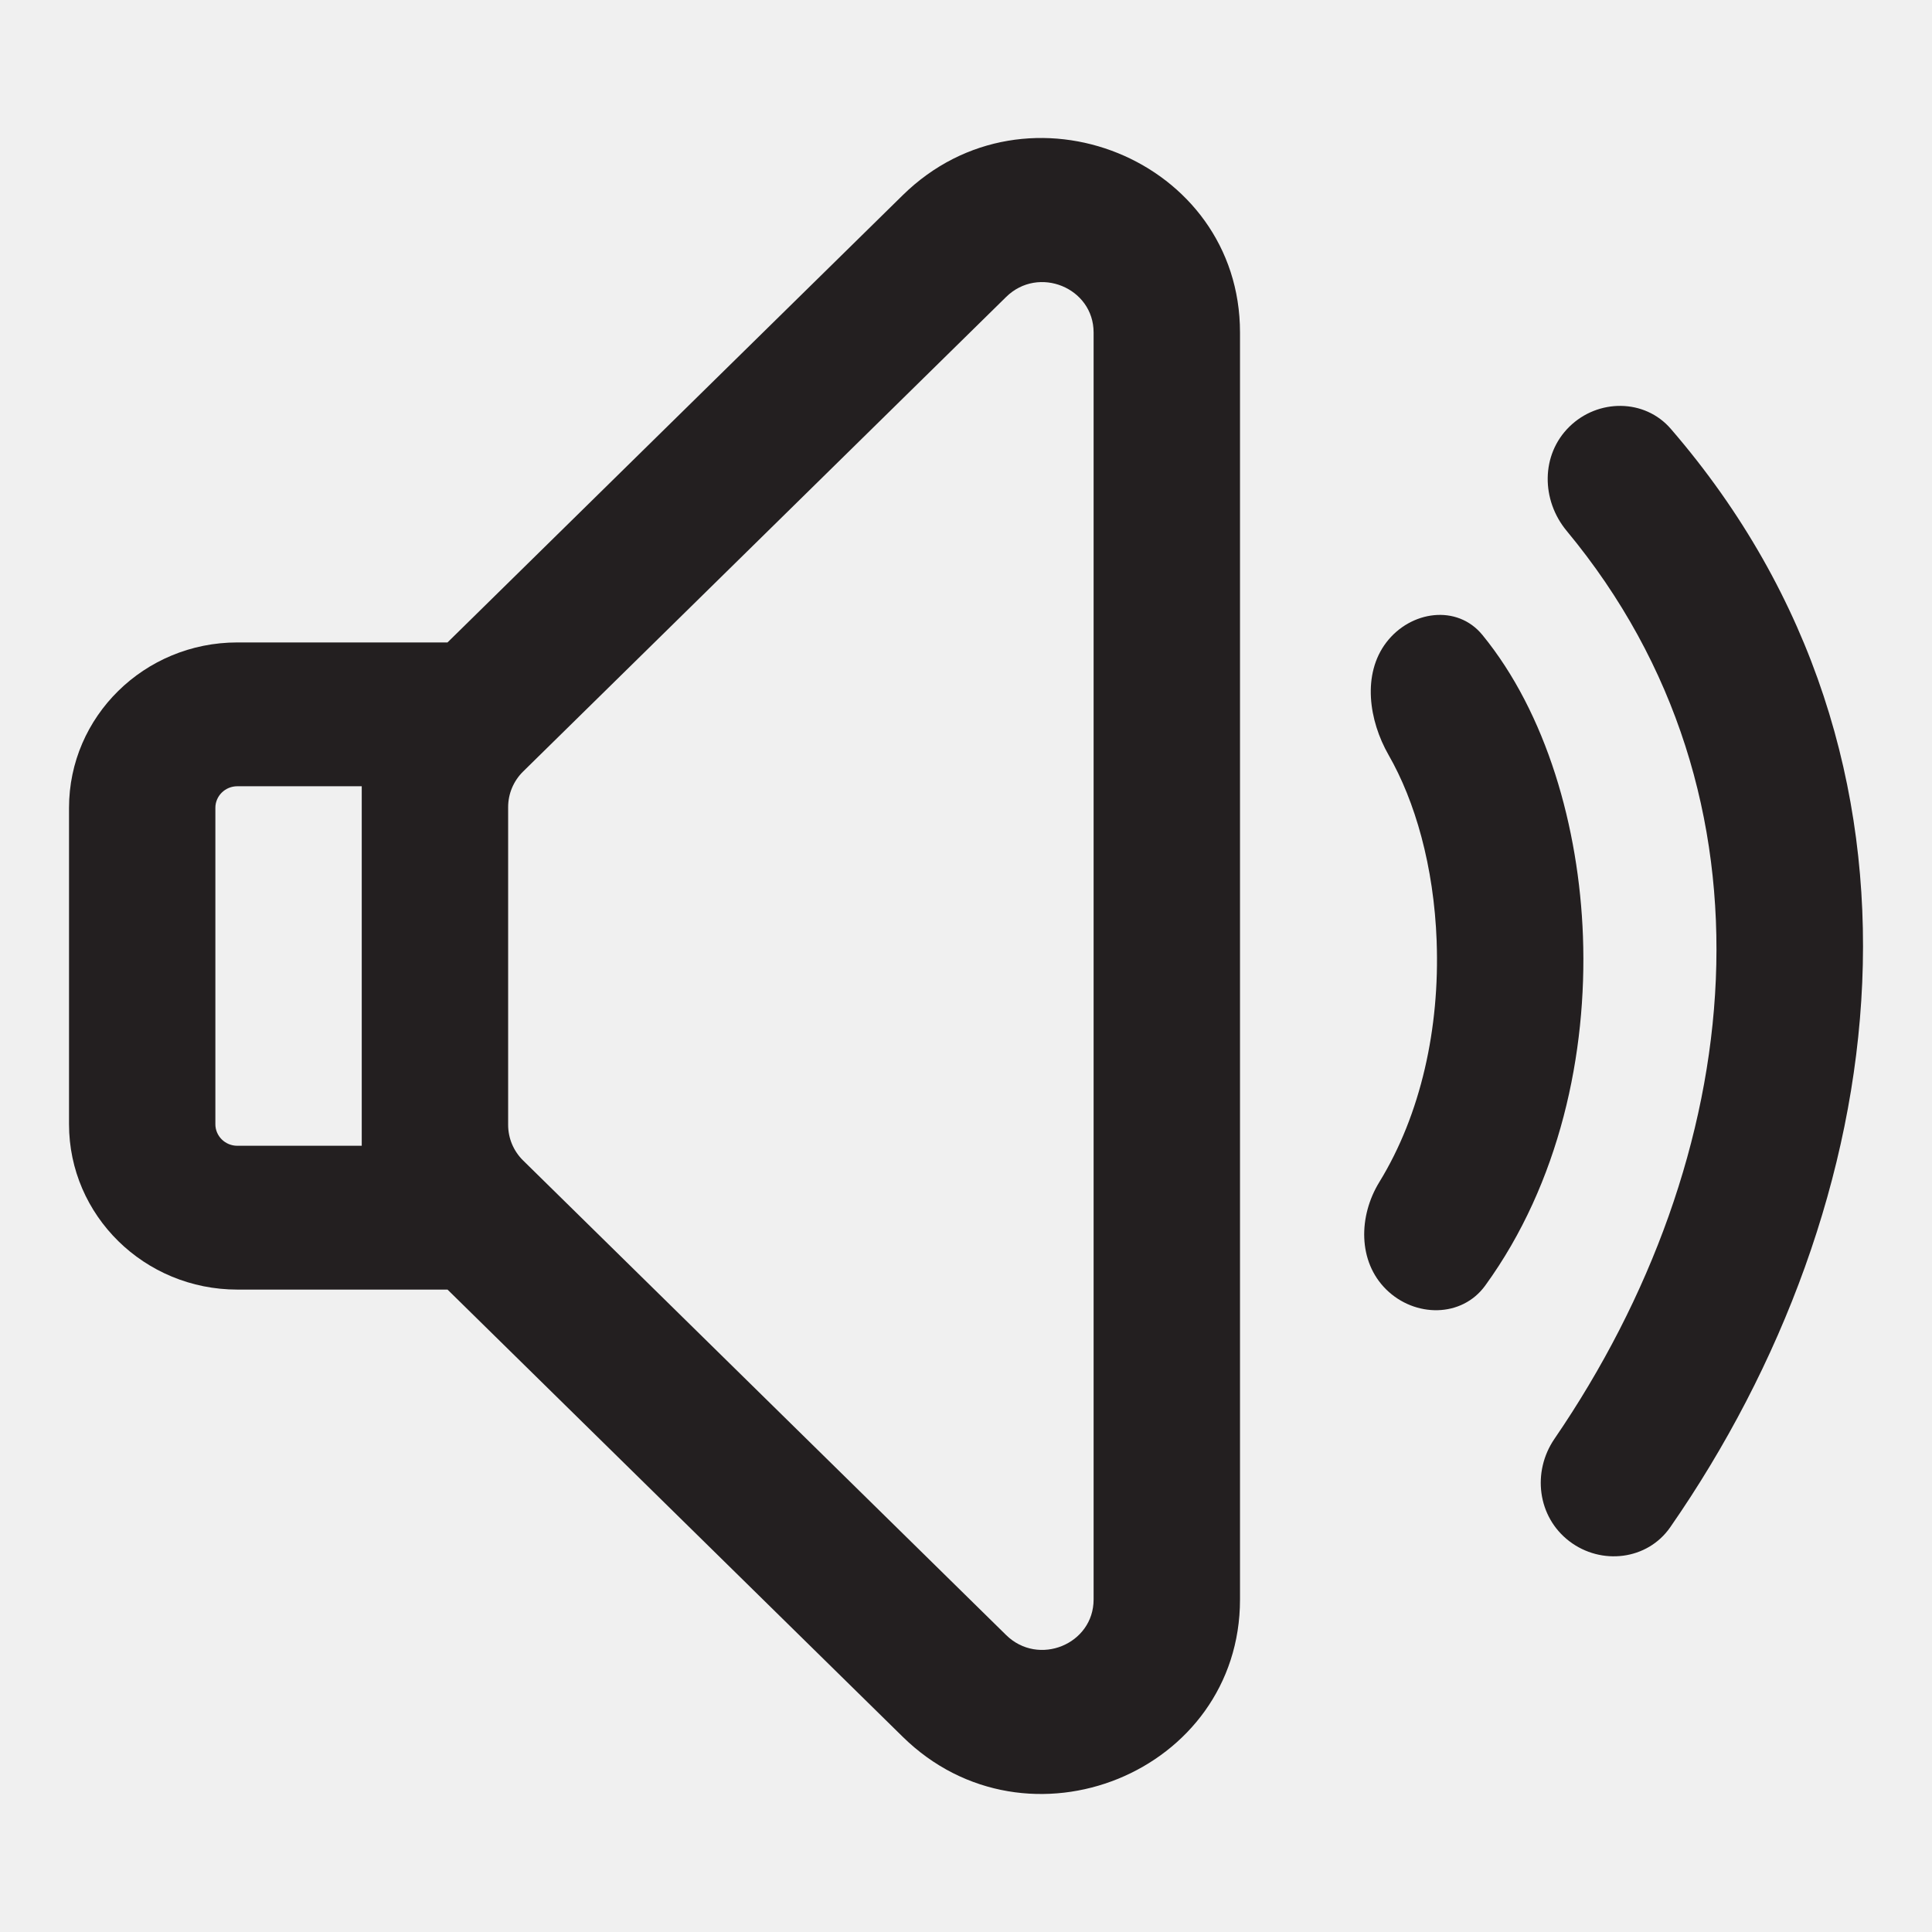
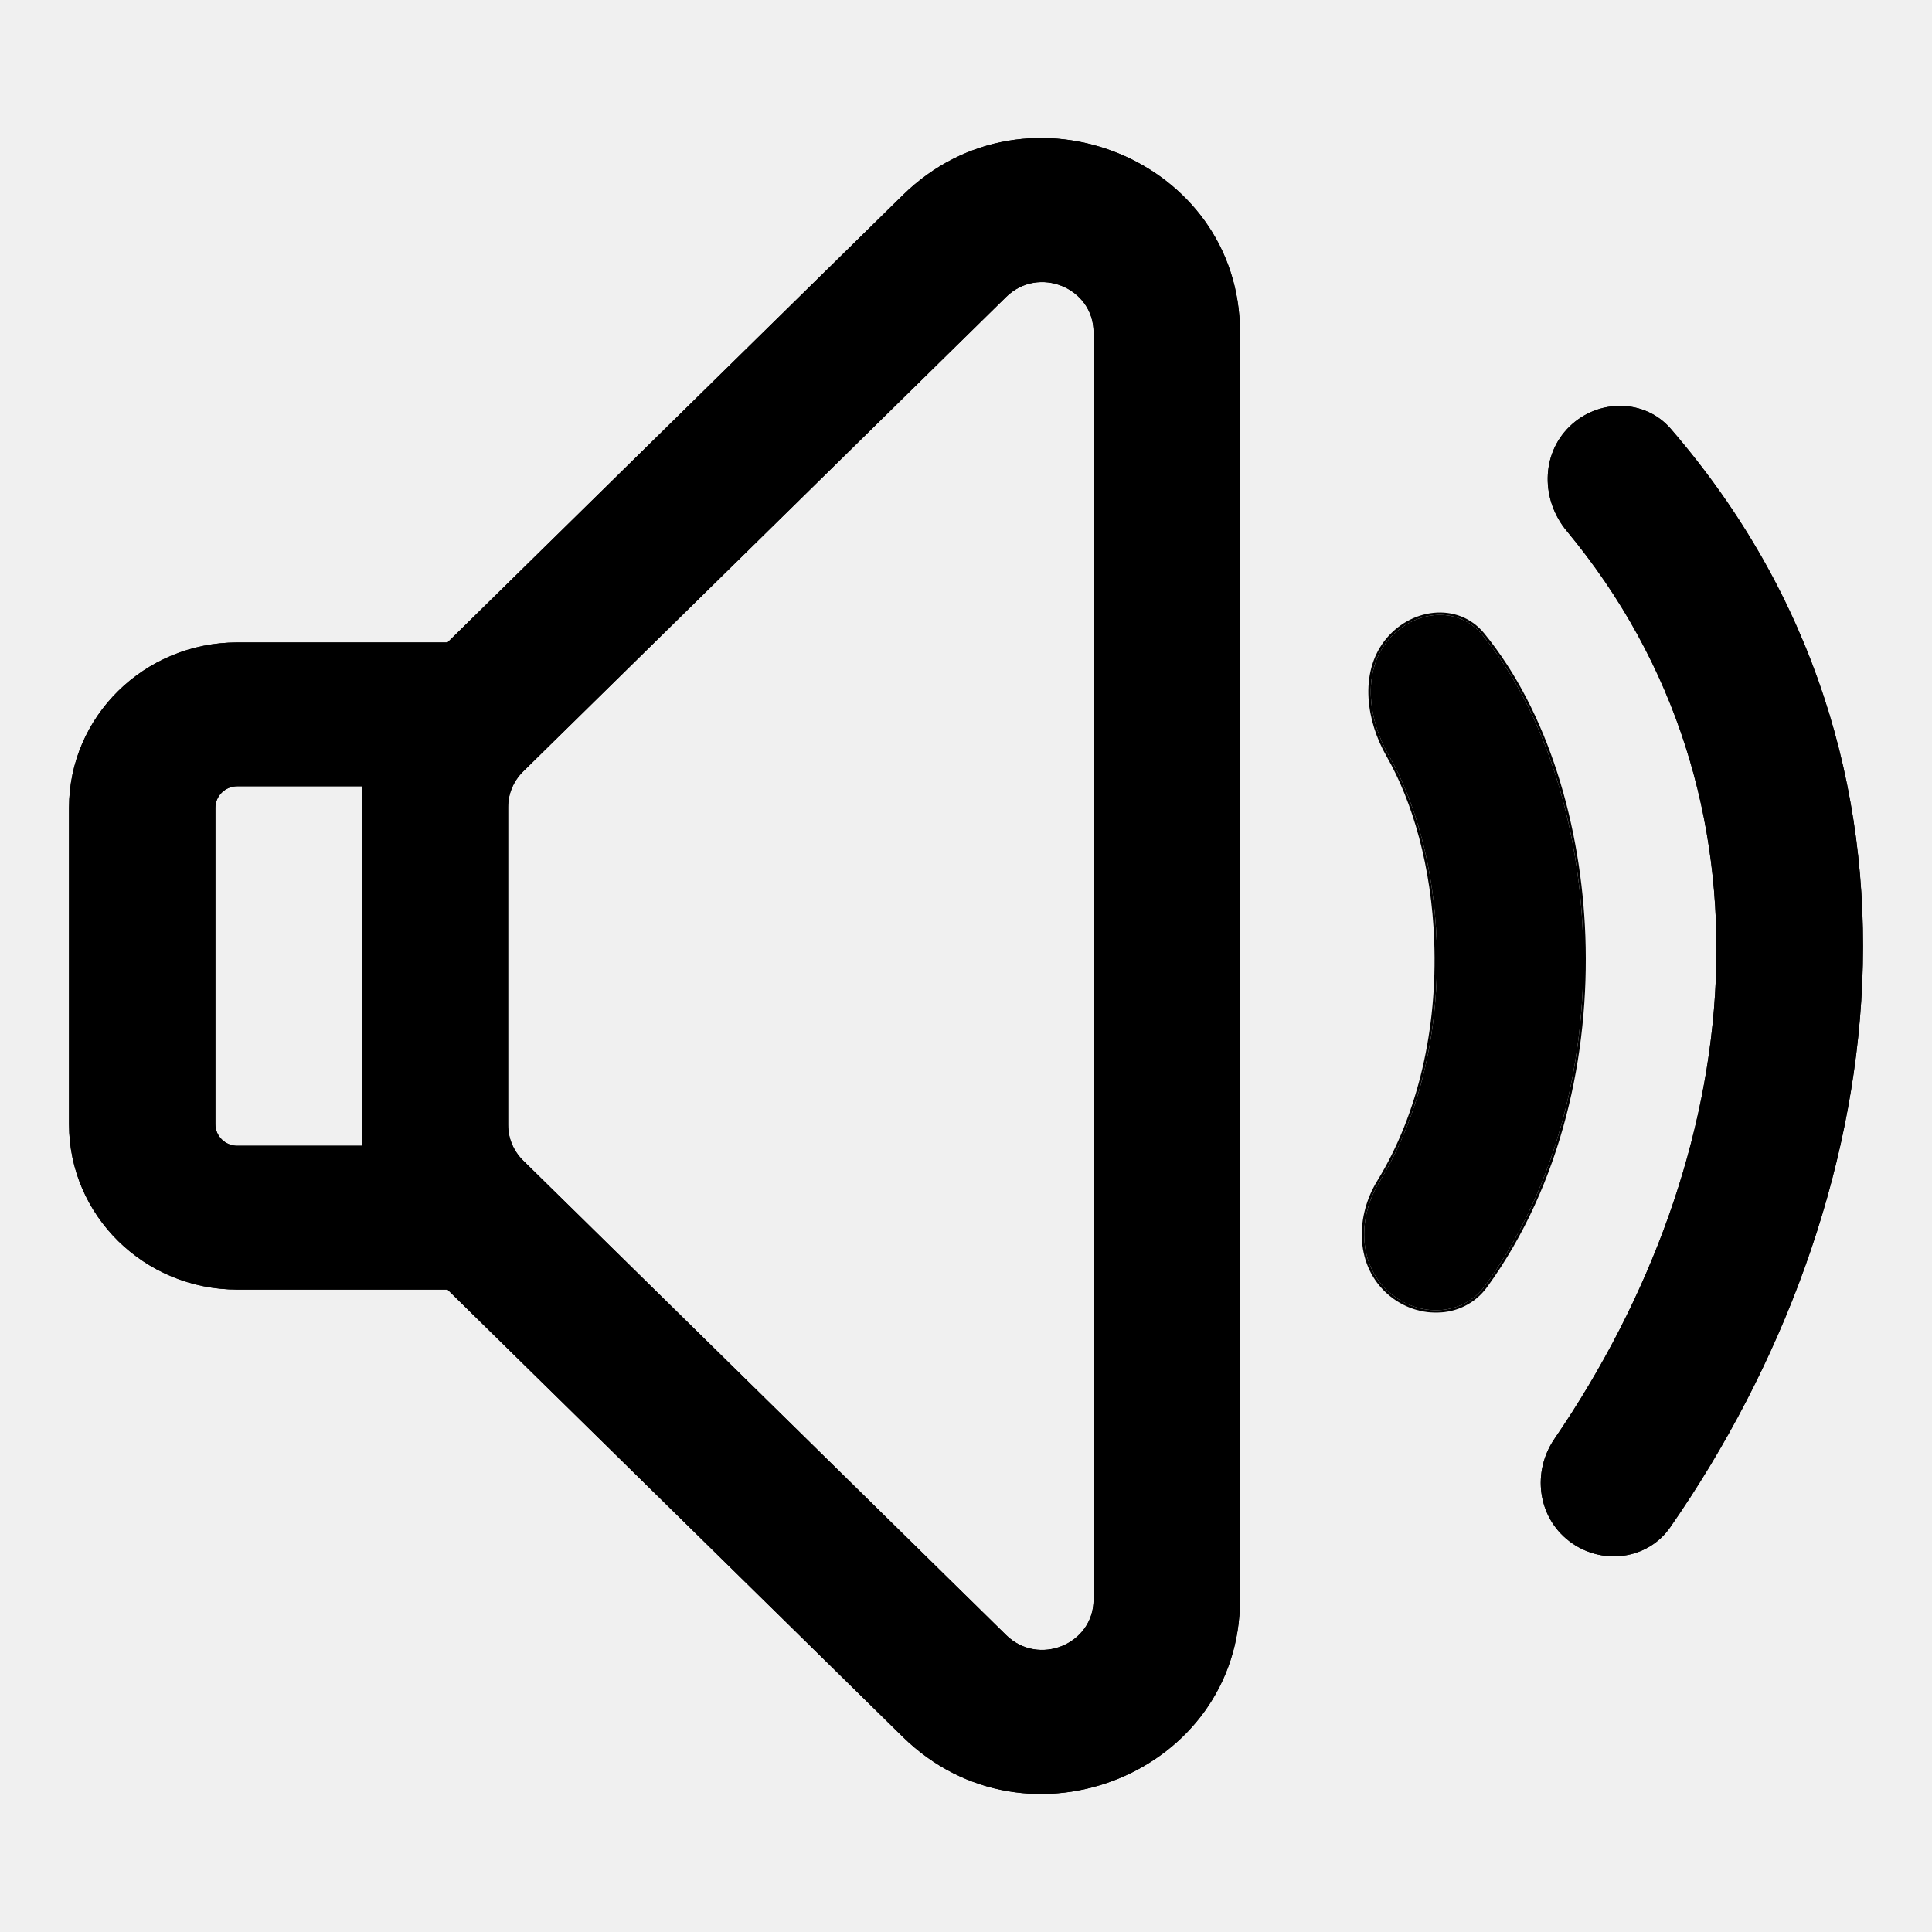
- <svg xmlns="http://www.w3.org/2000/svg" id="Layer_1" version="1.1" viewBox="0 0 800 800">
+ <svg xmlns="http://www.w3.org/2000/svg" xmlns:xlink="http://www.w3.org/1999/xlink" width="800" height="800" viewBox="0 0 800 800" fill="none">
+   <use xlink:href="#stroke0_1_29" fill="black" />
+   <mask id="stroke1_1_29" fill="white">
+     <use xlink:href="#stroke0_1_29" />
+   </mask>
+   <path d="M185.298 533.982L373.778 719.152C425.328 769.792 513.458 733.922 513.458 662.312V137.692C513.458 66.072 425.318 30.202 373.778 80.852L185.298 266.022H98.278C59.778 266.022 28.578 296.682 28.578 334.502V465.512C28.578 503.332 59.788 533.992 98.278 533.992H185.298V533.982ZM216.618 480.542L416.628 677.052C429.998 690.182 452.838 680.882 452.838 662.312V137.692C452.838 119.122 429.988 109.822 416.628 122.952L216.618 319.462C212.638 323.372 210.408 328.672 210.408 334.202V465.802C210.408 471.332 212.638 476.632 216.618 480.542ZM149.788 325.572H98.268C93.248 325.572 89.178 329.572 89.178 334.502V465.512C89.178 470.442 93.248 474.442 98.268 474.442H149.788V325.572Z" stroke-width="2" stroke="black" mask="url(#stroke1_1_29)" />
+   <use xlink:href="#stroke2_1_29" fill="black" />
+   <mask id="stroke3_1_29" fill="white">
+     <use xlink:href="#stroke2_1_29" />
+   </mask>
+   <path d="M649.818 638.182C636.608 628.092 634.328 609.432 643.668 595.792C723.308 479.412 740.518 330.422 648.728 219.832C638.148 207.092 637.988 188.322 649.828 176.702C661.668 165.072 681.008 165.032 691.838 177.572C811.178 315.742 783.958 499.352 691.598 632.412C682.168 646.002 663.048 648.282 649.828 638.192L649.818 638.182Z" stroke-width="2" stroke="black" mask="url(#stroke3_1_29)" />
+   <use xlink:href="#stroke4_1_29" fill="black" />
+   <mask id="stroke5_1_29" maskUnits="userSpaceOnUse" x="563.883" y="252.617" width="93" height="291" fill="black">
+     <rect fill="white" x="563.883" y="252.617" width="93" height="291" />
+     <use xlink:href="#stroke4_1_29" />
+   </mask>
+   <path d="M594.898 389.892C593.758 358.532 585.868 331.602 574.998 312.652C566.788 298.322 563.998 279.172 574.048 266.012C584.088 252.862 603.368 250.122 613.848 262.942C640.308 295.312 653.828 342.482 655.468 387.762C657.228 436.162 645.838 489.812 615.008 532.312C605.298 545.702 585.878 545.602 574.038 533.982C562.198 522.352 562.508 503.552 571.148 489.472C588.398 461.382 596.188 425.632 594.888 389.902L594.898 389.892Z" stroke-width="2" stroke="black" mask="url(#stroke5_1_29)" />
  <defs>
-     <style>
-       .st0, .st1 {
-         fill: #231f20;
-       }
- 
-       .st1 {
-         fill-rule: evenodd;
-       }
-     </style>
+     <path id="stroke0_1_29" d="M185.298 533.982L373.778 719.152C425.328 769.792 513.458 733.922 513.458 662.312V137.692C513.458 66.072 425.318 30.202 373.778 80.852L185.298 266.022H98.278C59.778 266.022 28.578 296.682 28.578 334.502V465.512C28.578 503.332 59.788 533.992 98.278 533.992H185.298V533.982ZM216.618 480.542L416.628 677.052C429.998 690.182 452.838 680.882 452.838 662.312V137.692C452.838 119.122 429.988 109.822 416.628 122.952L216.618 319.462C212.638 323.372 210.408 328.672 210.408 334.202V465.802C210.408 471.332 212.638 476.632 216.618 480.542ZM149.788 325.572H98.268C93.248 325.572 89.178 329.572 89.178 334.502V465.512C89.178 470.442 93.248 474.442 98.268 474.442H149.788V325.572Z" fill-rule="evenodd" clip-rule="evenodd" />
+     <path id="stroke2_1_29" d="M649.818 638.182C636.608 628.092 634.328 609.432 643.668 595.792C723.308 479.412 740.518 330.422 648.728 219.832C638.148 207.092 637.988 188.322 649.828 176.702C661.668 165.072 681.008 165.032 691.838 177.572C811.178 315.742 783.958 499.352 691.598 632.412C682.168 646.002 663.048 648.282 649.828 638.192L649.818 638.182Z" />
+     <path id="stroke4_1_29" d="M594.898 389.892C593.758 358.532 585.868 331.602 574.998 312.652C566.788 298.322 563.998 279.172 574.048 266.012C584.088 252.862 603.368 250.122 613.848 262.942C640.308 295.312 653.828 342.482 655.468 387.762C657.228 436.162 645.838 489.812 615.008 532.312C605.298 545.702 585.878 545.602 574.038 533.982C562.198 522.352 562.508 503.552 571.148 489.472C588.398 461.382 596.188 425.632 594.888 389.902L594.898 389.892Z" />
  </defs>
-   <g id="SVGRepo_iconCarrier">
-     <path class="st1" d="M185.3,533.98l188.48,185.17c51.55,50.64,139.68,14.77,139.68-56.84V137.69c0-71.62-88.14-107.49-139.68-56.84l-188.48,185.17h-87.02c-38.5,0-69.7,30.66-69.7,68.48v131.01c0,37.82,31.21,68.48,69.7,68.48h87.02ZM216.62,480.54l200.01,196.51c13.37,13.13,36.21,3.83,36.21-14.74V137.69c0-18.57-22.85-27.87-36.21-14.74l-200.01,196.51c-3.98,3.91-6.21,9.21-6.21,14.74v131.6c0,5.53,2.23,10.83,6.21,14.74ZM149.79,325.57h-51.52c-5.02,0-9.09,4-9.09,8.93v131.01c0,4.93,4.07,8.93,9.09,8.93h51.52v-148.87Z" />
-     <path class="st0" d="M649.82,638.18c-13.21-10.09-15.49-28.75-6.15-42.39,79.64-116.38,96.85-265.37,5.06-375.96-10.58-12.74-10.74-31.51,1.1-43.13,11.84-11.63,31.18-11.67,42.01.87,119.34,138.17,92.12,321.78-.24,454.84-9.43,13.59-28.55,15.87-41.77,5.78Z" />
-     <path class="st0" d="M594.9,389.89c-1.14-31.36-9.03-58.29-19.9-77.24-8.21-14.33-11-33.48-.95-46.64,10.04-13.15,29.32-15.89,39.8-3.07,26.46,32.37,39.98,79.54,41.62,124.82,1.76,48.4-9.63,102.05-40.46,144.55-9.71,13.39-29.13,13.29-40.97,1.67-11.84-11.63-11.53-30.43-2.89-44.51,17.25-28.09,25.04-63.84,23.74-99.57Z" />
-   </g>
</svg>
